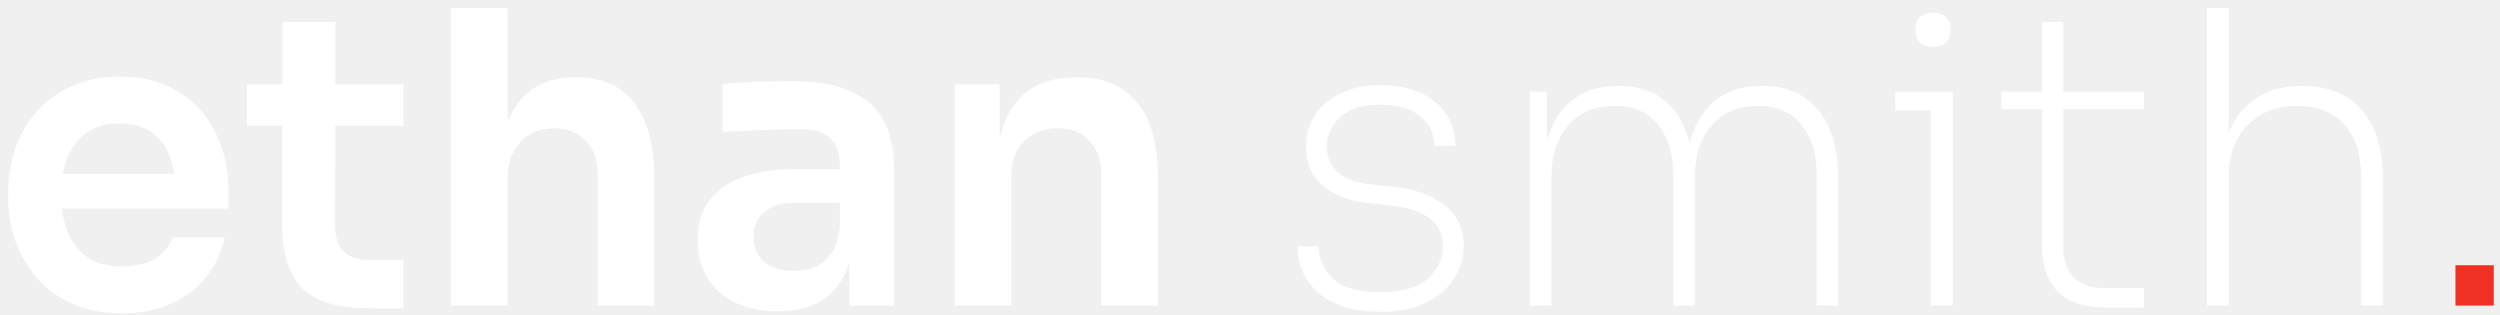
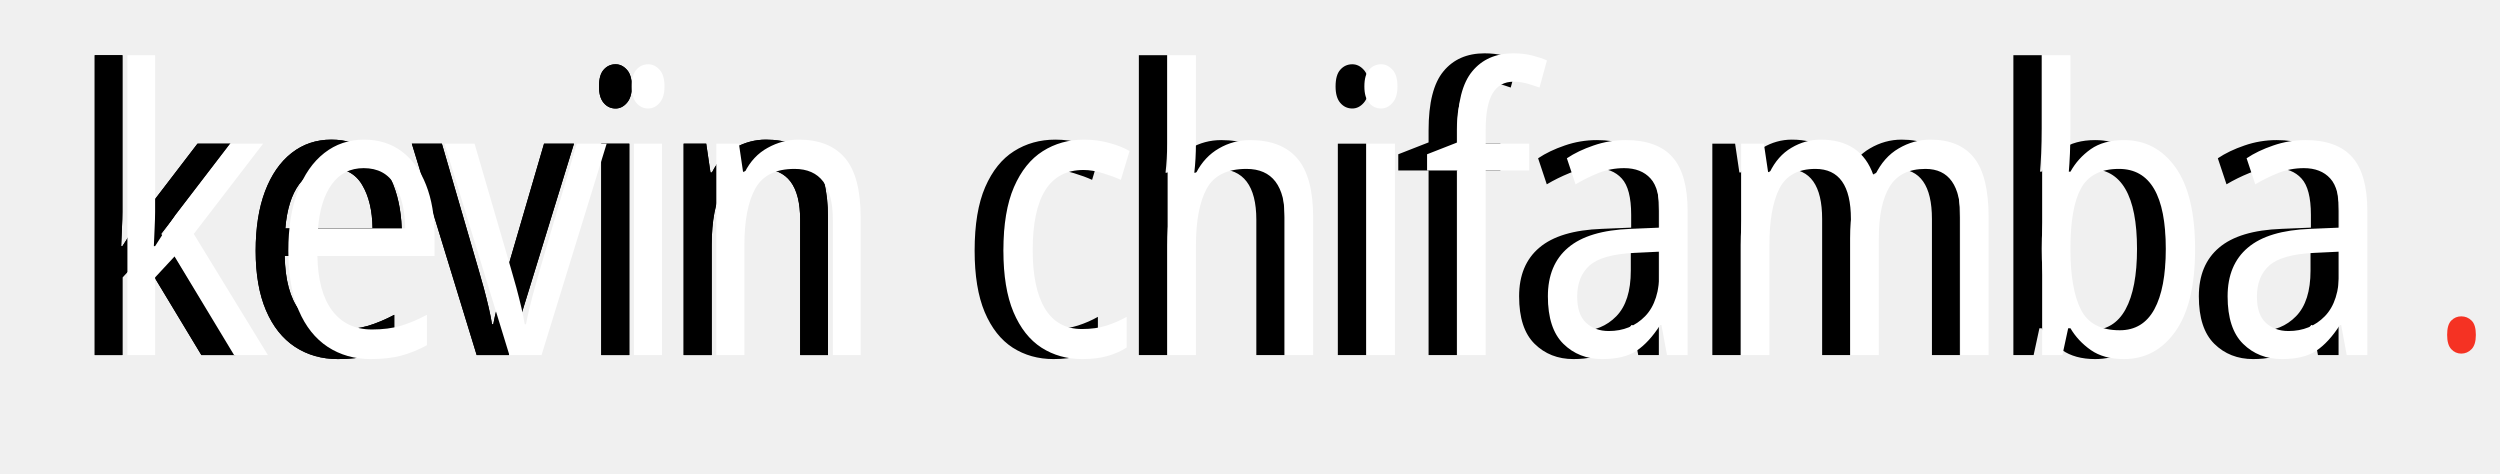
- <svg xmlns="http://www.w3.org/2000/svg" width="270" height="34" viewBox="0 0 270 34" fill="none">
-   <path d="M13.168 33.836C11.115 33.836 9.311 33.484 7.756 32.78C6.231 32.076 4.955 31.137 3.928 29.964C2.931 28.761 2.168 27.427 1.64 25.96C1.141 24.493 0.892 22.997 0.892 21.472V20.636C0.892 19.052 1.141 17.527 1.64 16.06C2.168 14.564 2.931 13.244 3.928 12.1C4.955 10.927 6.216 10.003 7.712 9.328C9.208 8.624 10.939 8.272 12.904 8.272C15.485 8.272 17.641 8.844 19.372 9.988C21.132 11.103 22.452 12.584 23.332 14.432C24.212 16.251 24.652 18.216 24.652 20.328V22.528H3.488V18.788H20.824L18.932 20.636C18.932 19.111 18.712 17.805 18.272 16.72C17.832 15.635 17.157 14.799 16.248 14.212C15.368 13.625 14.253 13.332 12.904 13.332C11.555 13.332 10.411 13.64 9.472 14.256C8.533 14.872 7.815 15.767 7.316 16.94C6.847 18.084 6.612 19.463 6.612 21.076C6.612 22.572 6.847 23.907 7.316 25.08C7.785 26.224 8.504 27.133 9.472 27.808C10.44 28.453 11.672 28.776 13.168 28.776C14.664 28.776 15.881 28.483 16.82 27.896C17.759 27.28 18.36 26.532 18.624 25.652H24.256C23.904 27.295 23.229 28.732 22.232 29.964C21.235 31.196 19.959 32.149 18.404 32.824C16.879 33.499 15.133 33.836 13.168 33.836ZM40.145 33.308C37.945 33.308 36.127 33.029 34.689 32.472C33.281 31.885 32.225 30.917 31.521 29.568C30.817 28.189 30.465 26.341 30.465 24.024L30.509 2.376H36.229L36.185 24.42C36.185 25.593 36.493 26.503 37.109 27.148C37.755 27.764 38.664 28.072 39.837 28.072H43.577V33.308H40.145ZM26.681 13.596V9.108H43.577V13.596H26.681ZM48.71 33V0.88H54.826V19.624H53.77C53.77 17.219 54.078 15.18 54.694 13.508C55.31 11.836 56.22 10.56 57.422 9.68C58.654 8.8 60.209 8.36 62.086 8.36H62.35C65.078 8.36 67.146 9.299 68.554 11.176C69.962 13.053 70.666 15.781 70.666 19.36V33H64.55V18.788C64.55 17.263 64.11 16.06 63.23 15.18C62.38 14.3 61.25 13.86 59.842 13.86C58.346 13.86 57.129 14.359 56.19 15.356C55.281 16.324 54.826 17.6 54.826 19.184V33H48.71ZM91.718 33V25.916H90.706V18.04C90.706 16.661 90.368 15.635 89.694 14.96C89.019 14.285 87.978 13.948 86.57 13.948C85.836 13.948 84.956 13.963 83.93 13.992C82.903 14.021 81.862 14.065 80.806 14.124C79.779 14.153 78.855 14.197 78.034 14.256V9.064C78.708 9.005 79.471 8.947 80.322 8.888C81.172 8.829 82.038 8.8 82.918 8.8C83.827 8.771 84.678 8.756 85.47 8.756C87.934 8.756 89.972 9.079 91.586 9.724C93.228 10.369 94.46 11.381 95.282 12.76C96.132 14.139 96.558 15.943 96.558 18.172V33H91.718ZM84.018 33.616C82.287 33.616 80.762 33.308 79.442 32.692C78.151 32.076 77.139 31.196 76.406 30.052C75.702 28.908 75.35 27.529 75.35 25.916C75.35 24.156 75.775 22.719 76.626 21.604C77.506 20.489 78.723 19.653 80.278 19.096C81.862 18.539 83.71 18.26 85.822 18.26H91.366V21.912H85.734C84.326 21.912 83.24 22.264 82.478 22.968C81.744 23.643 81.378 24.523 81.378 25.608C81.378 26.693 81.744 27.573 82.478 28.248C83.24 28.923 84.326 29.26 85.734 29.26C86.584 29.26 87.362 29.113 88.066 28.82C88.799 28.497 89.4 27.969 89.87 27.236C90.368 26.473 90.647 25.447 90.706 24.156L92.202 25.872C92.055 27.544 91.644 28.952 90.97 30.096C90.324 31.24 89.415 32.12 88.242 32.736C87.098 33.323 85.69 33.616 84.018 33.616ZM103.109 33V9.108H107.949V19.36H107.509C107.509 16.925 107.831 14.901 108.477 13.288C109.122 11.645 110.075 10.413 111.337 9.592C112.627 8.771 114.226 8.36 116.133 8.36H116.397C119.242 8.36 121.398 9.284 122.865 11.132C124.331 12.951 125.065 15.679 125.065 19.316V33H118.949V18.788C118.949 17.321 118.523 16.133 117.673 15.224C116.851 14.315 115.707 13.86 114.241 13.86C112.745 13.86 111.527 14.329 110.589 15.268C109.679 16.177 109.225 17.409 109.225 18.964V33H103.109ZM149.1 33.66C146.225 33.66 144.011 33 142.456 31.68C140.931 30.36 140.153 28.673 140.124 26.62H142.412C142.412 27.94 142.925 29.099 143.952 30.096C145.008 31.064 146.724 31.548 149.1 31.548C151.417 31.548 153.119 31.064 154.204 30.096C155.289 29.099 155.832 27.925 155.832 26.576C155.832 25.256 155.333 24.244 154.336 23.54C153.368 22.836 152.048 22.396 150.376 22.22L147.648 21.912C145.624 21.677 144.011 21.047 142.808 20.02C141.635 18.993 141.048 17.6 141.048 15.84C141.048 14.579 141.371 13.449 142.016 12.452C142.661 11.455 143.585 10.663 144.788 10.076C146.02 9.489 147.457 9.196 149.1 9.196C151.505 9.196 153.441 9.783 154.908 10.956C156.404 12.129 157.167 13.728 157.196 15.752H154.908C154.937 14.491 154.439 13.435 153.412 12.584C152.415 11.733 150.977 11.308 149.1 11.308C147.135 11.308 145.668 11.763 144.7 12.672C143.761 13.581 143.292 14.652 143.292 15.884C143.292 16.911 143.659 17.791 144.392 18.524C145.155 19.257 146.299 19.712 147.824 19.888L150.552 20.196C152.723 20.401 154.512 21.032 155.92 22.088C157.357 23.144 158.076 24.655 158.076 26.62C158.076 27.94 157.709 29.128 156.976 30.184C156.272 31.24 155.26 32.091 153.94 32.736C152.62 33.352 151.007 33.66 149.1 33.66ZM165.223 33V9.9H167.071V19.36H166.543C166.543 17.365 166.837 15.62 167.423 14.124C168.039 12.599 168.949 11.411 170.151 10.56C171.354 9.709 172.879 9.284 174.727 9.284H174.859C176.678 9.284 178.189 9.709 179.391 10.56C180.594 11.381 181.474 12.555 182.031 14.08C182.618 15.576 182.911 17.336 182.911 19.36H182.031C182.031 17.365 182.325 15.62 182.911 14.124C183.527 12.599 184.437 11.411 185.639 10.56C186.871 9.709 188.411 9.284 190.259 9.284H190.391C192.21 9.284 193.721 9.709 194.923 10.56C196.155 11.381 197.065 12.555 197.651 14.08C198.238 15.576 198.531 17.336 198.531 19.36V33H196.199V18.832C196.199 16.632 195.657 14.857 194.571 13.508C193.515 12.129 191.946 11.44 189.863 11.44C187.751 11.44 186.079 12.144 184.847 13.552C183.645 14.96 183.043 16.793 183.043 19.052V33H180.711V18.832C180.711 16.632 180.169 14.857 179.083 13.508C178.027 12.129 176.458 11.44 174.375 11.44C172.263 11.44 170.591 12.144 169.359 13.552C168.157 14.96 167.555 16.793 167.555 19.052V33H165.223ZM208.522 33V9.9H210.898V33H208.522ZM204.694 11.924V9.9H210.898V11.924H204.694ZM208.742 5.06C208.126 5.06 207.656 4.899 207.334 4.576C207.011 4.224 206.85 3.784 206.85 3.256C206.85 2.699 207.011 2.244 207.334 1.892C207.656 1.54 208.14 1.364 208.786 1.364C209.402 1.364 209.871 1.54 210.194 1.892C210.516 2.244 210.678 2.699 210.678 3.256C210.678 3.784 210.516 4.224 210.194 4.576C209.9 4.899 209.416 5.06 208.742 5.06ZM227.709 33.22C226.271 33.22 225.01 33.015 223.925 32.604C222.839 32.164 222.003 31.431 221.417 30.404C220.83 29.377 220.537 27.999 220.537 26.268V2.376H222.825V26.664C222.825 28.072 223.206 29.172 223.969 29.964C224.761 30.727 225.846 31.108 227.225 31.108H231.537V33.22H227.709ZM216.137 11.792V9.9H231.537V11.792H216.137ZM238.356 33V0.88H240.688V18.04L239.852 19.536C239.852 17.512 240.16 15.737 240.776 14.212C241.422 12.657 242.39 11.455 243.68 10.604C244.971 9.724 246.599 9.284 248.564 9.284H248.652C251.527 9.284 253.698 10.193 255.164 12.012C256.631 13.801 257.364 16.251 257.364 19.36V33H254.988V18.832C254.988 16.603 254.387 14.813 253.184 13.464C251.982 12.115 250.28 11.44 248.08 11.44C245.822 11.44 244.018 12.159 242.668 13.596C241.348 15.004 240.688 16.852 240.688 19.14V33H238.356Z" fill="white" />
-   <path d="M265.19 33V28.644H269.326V33H265.19Z" fill="#F13024" />
+ <svg xmlns="http://www.w3.org/2000/svg" version="1.1" width="607.293" height="115.001" viewBox="407.711,343.5,607.293,115.001">
+   <g fill="none" fill-rule="nonzero" stroke="none" stroke-width="1" stroke-linecap="butt" stroke-linejoin="miter" stroke-miterlimit="10" stroke-dasharray="" stroke-dashoffset="0" font-family="none" font-weight="normal" font-size="40" text-anchor="middle" style="mix-blend-mode: normal">
+     <text x="267.921" y="179.374" transform="scale(1.93944,2.39583)" id="PointText 1" fill="#000000" font-family="font-Archicoco">kevin</text>
+     <text x="414.82" y="179.374" transform="scale(1.9554,2.39583)" id="PointText 1" fill="#000000" font-family="font-Archivo-Bold">chifamba</text>
+     <text x="716.066" y="255.948" transform="scale(1.40441,1.67401)" id="PointText 1" fill="#f53223" font-family="font-Archicoco">.</text>
+     <text x="267.921" y="179.374" transform="scale(1.93944,2.39583)" id="PointText 1" fill="#000000" font-family="font-Archicoco">kevin</text>
+     <text x="272.012" y="179.374" transform="scale(1.93944,2.39583)" id="PointText 1" fill="#ffffff" font-family="font-Archicoco">kevin</text>
+     <text x="418.393" y="179.375" transform="scale(1.9554,2.39583)" id="PointText 1" fill="#ffffff" font-family="font-Archivo-Bold">chifamba</text>
+   </g>
</svg>
